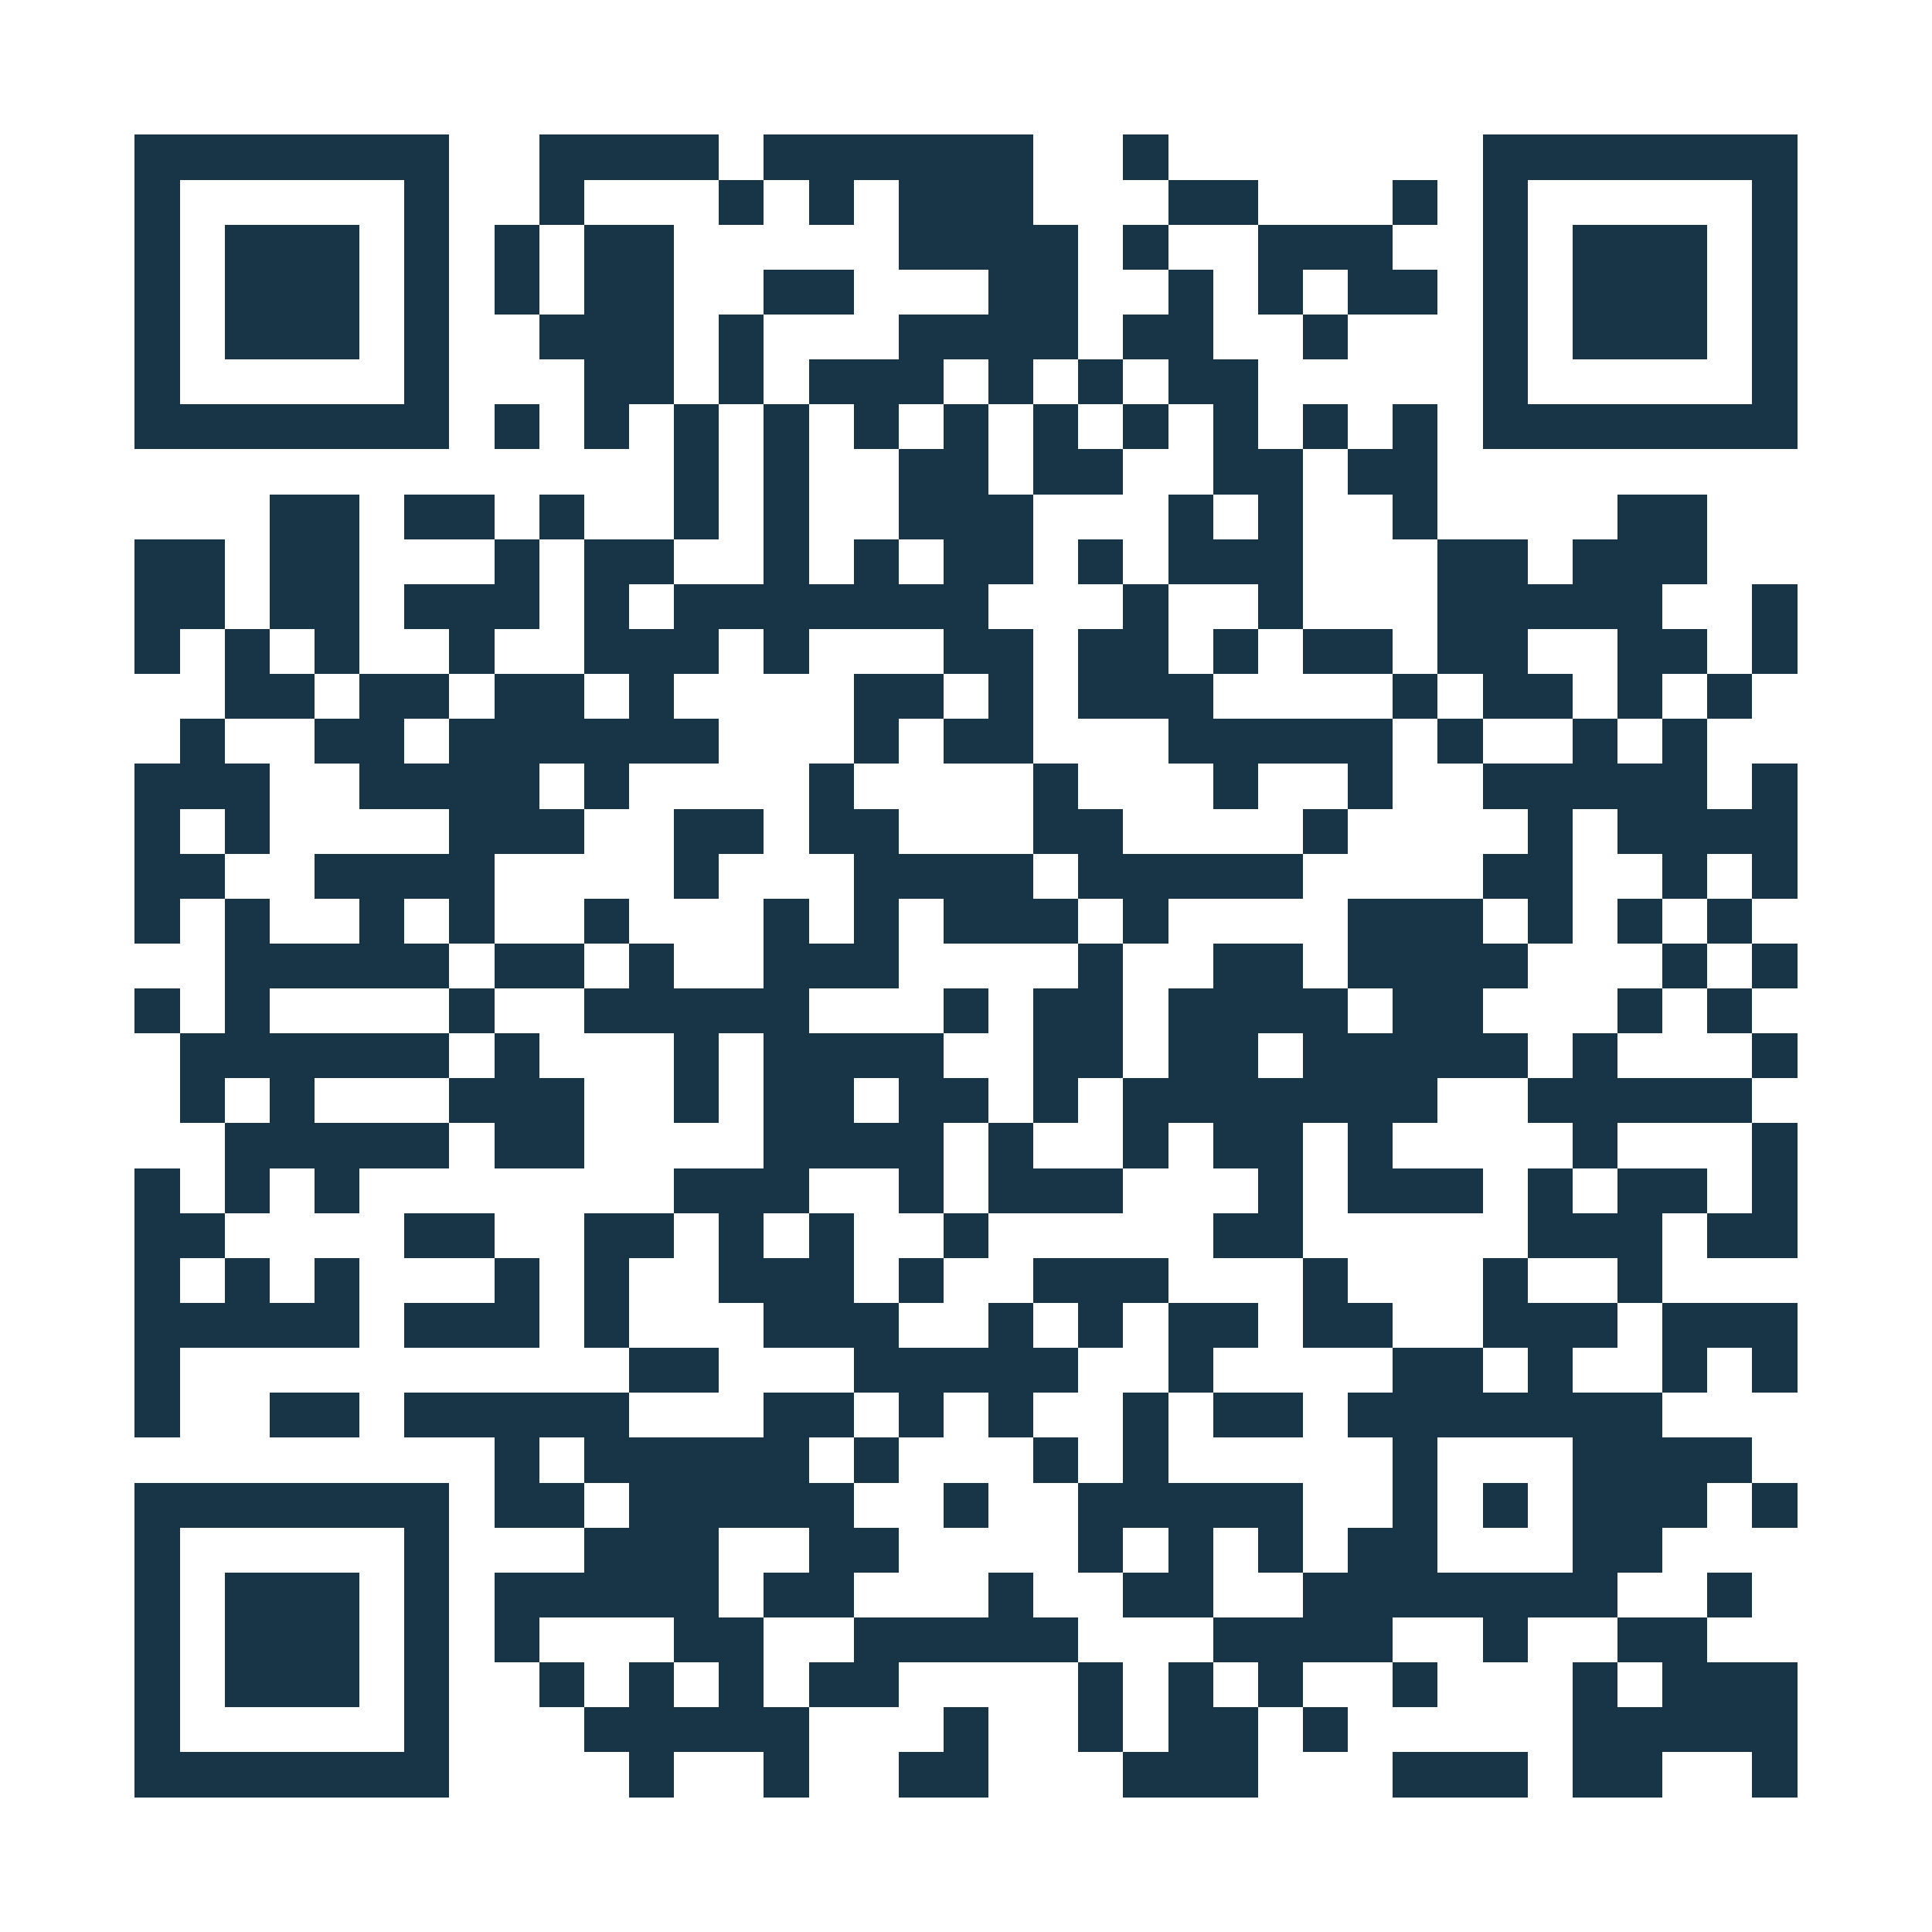
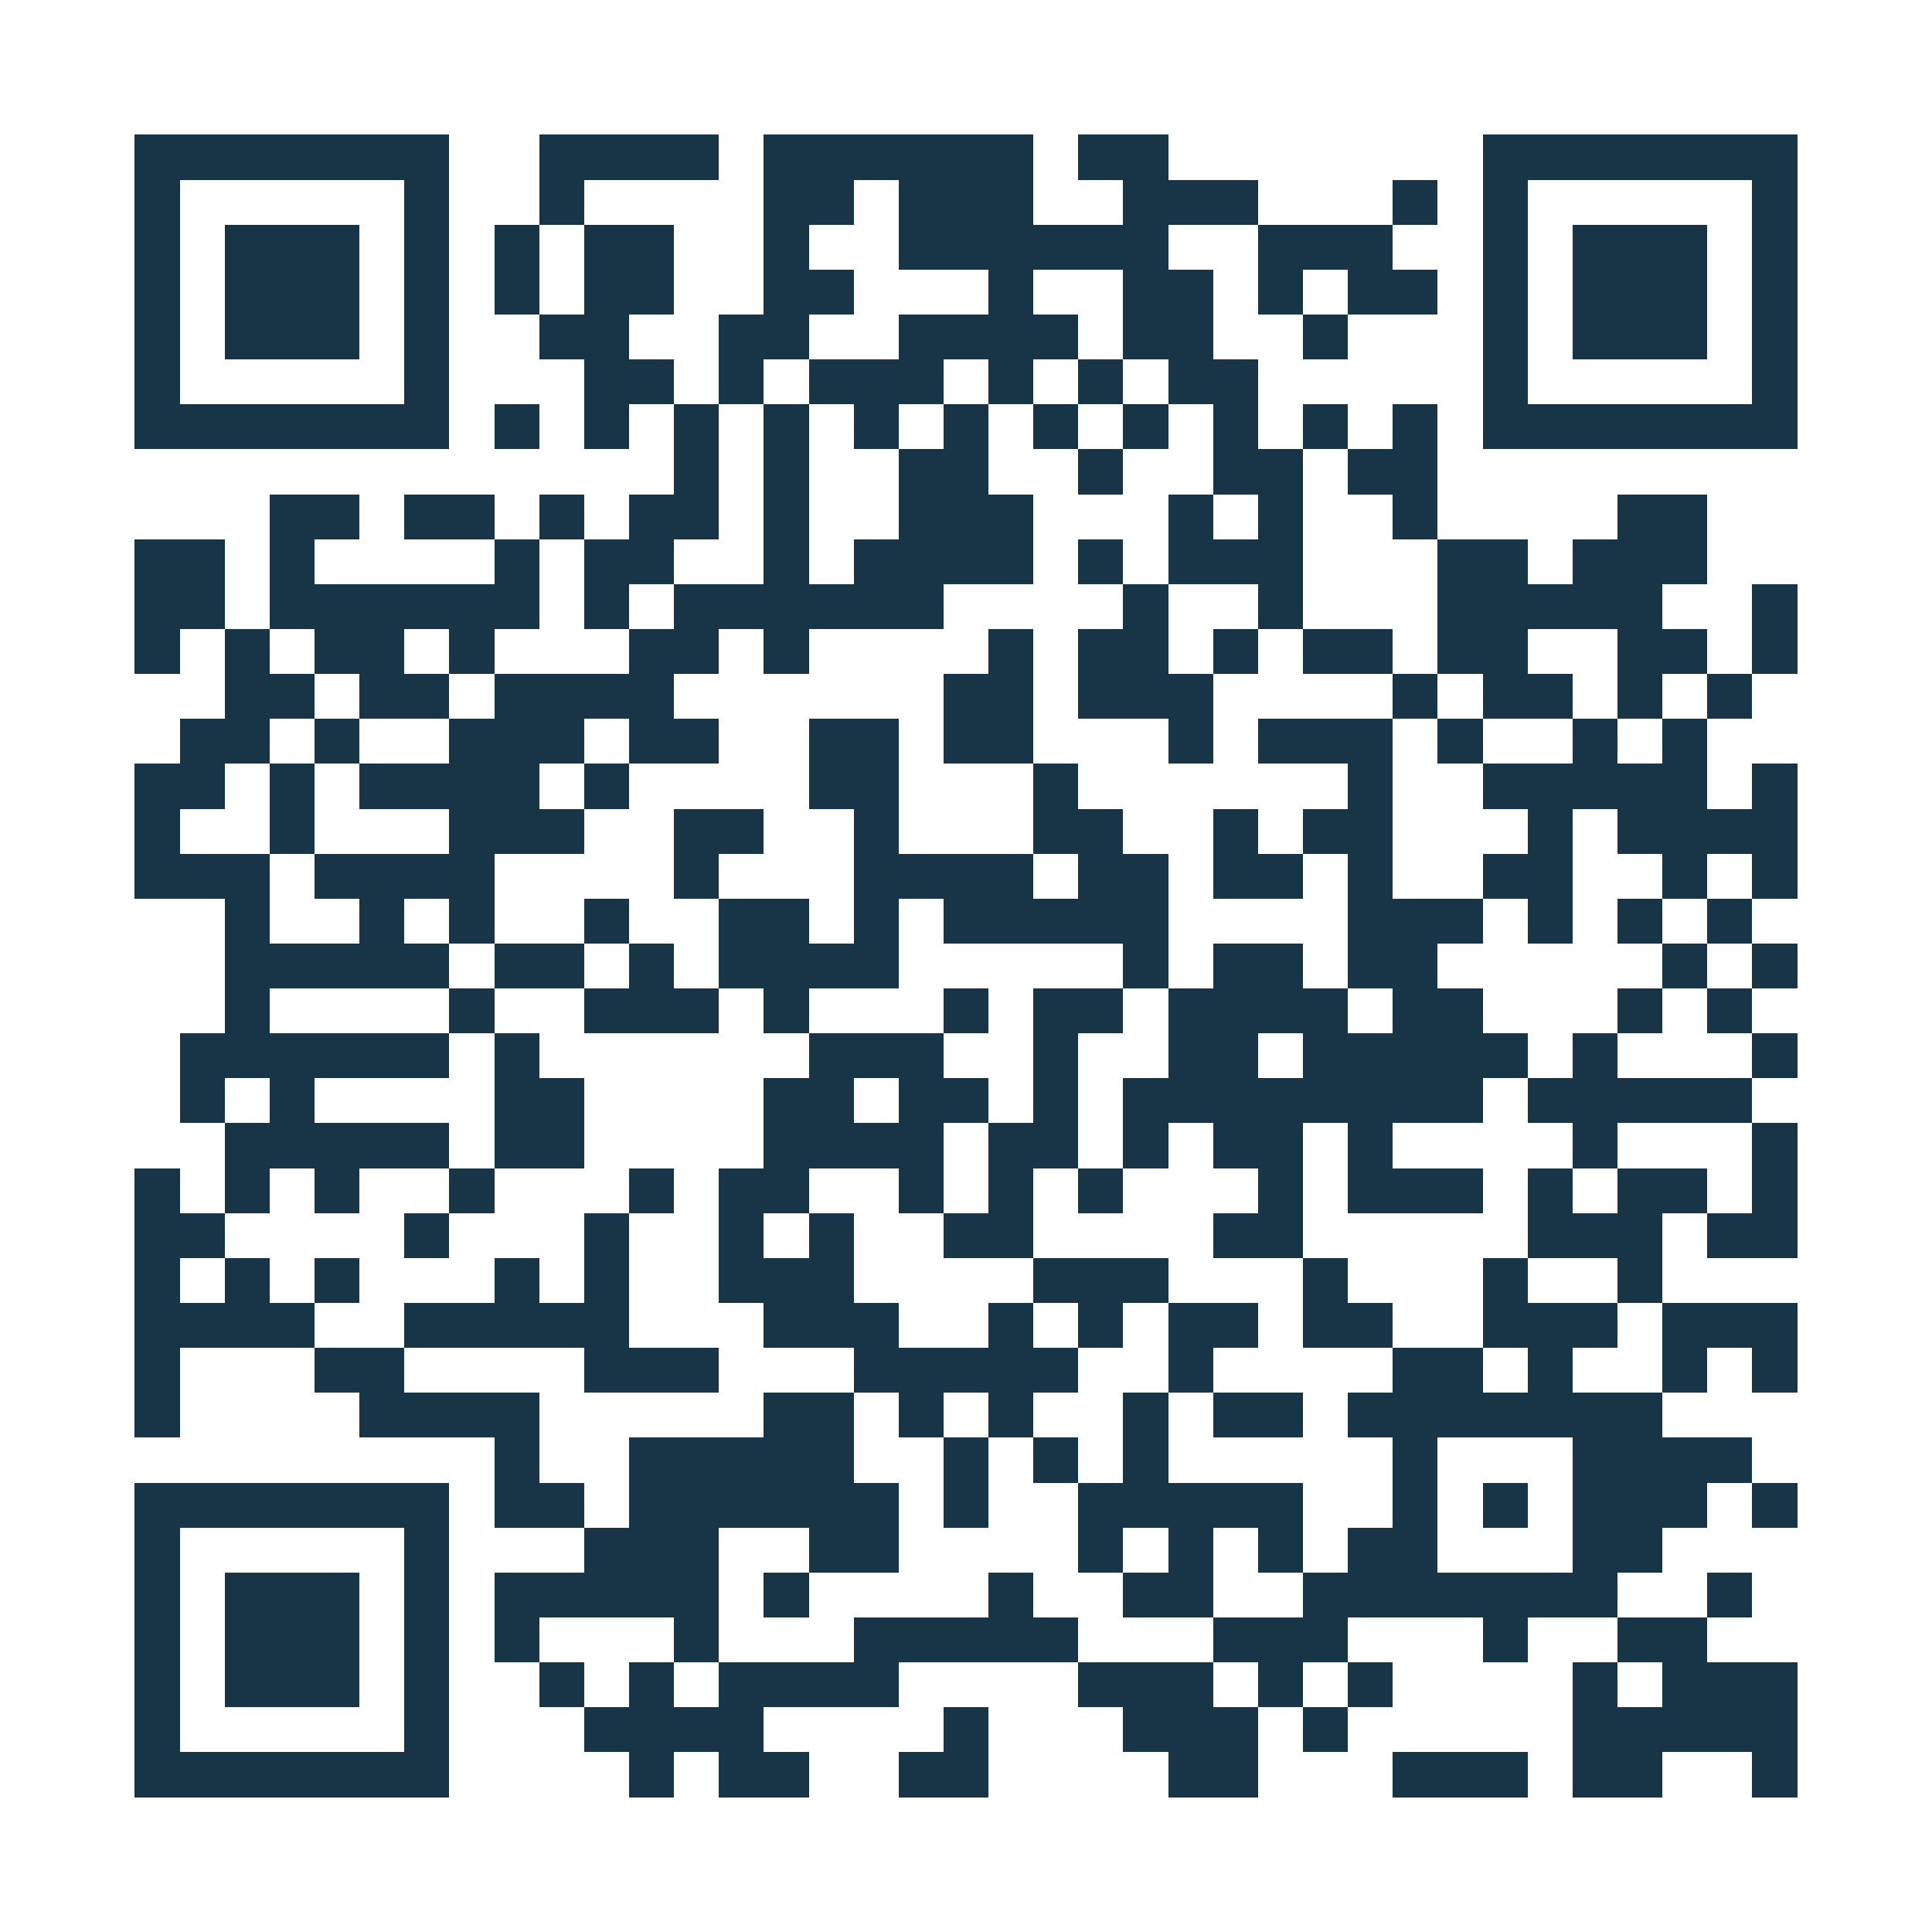
<svg xmlns="http://www.w3.org/2000/svg" width="960" height="960" viewBox="0 0 43 43" shape-rendering="crispEdges">
  <path fill="#ffffff" d="M0 0h43v43H0z" />
-   <path stroke="#183447" d="M3 3.5h7m2 0h4m1 0h6m2 0h1m7 0h7M3 4.5h1m5 0h1m2 0h1m3 0h1m1 0h1m1 0h3m3 0h2m3 0h1m1 0h1m5 0h1M3 5.5h1m1 0h3m1 0h1m1 0h1m1 0h2m5 0h4m1 0h1m2 0h3m2 0h1m1 0h3m1 0h1M3 6.5h1m1 0h3m1 0h1m1 0h1m1 0h2m2 0h2m3 0h2m2 0h1m1 0h1m1 0h2m1 0h1m1 0h3m1 0h1M3 7.5h1m1 0h3m1 0h1m2 0h3m1 0h1m3 0h4m1 0h2m2 0h1m3 0h1m1 0h3m1 0h1M3 8.5h1m5 0h1m3 0h2m1 0h1m1 0h3m1 0h1m1 0h1m1 0h2m5 0h1m5 0h1M3 9.5h7m1 0h1m1 0h1m1 0h1m1 0h1m1 0h1m1 0h1m1 0h1m1 0h1m1 0h1m1 0h1m1 0h1m1 0h7M15 10.5h1m1 0h1m2 0h2m1 0h2m2 0h2m1 0h2M6 11.5h2m1 0h2m1 0h1m2 0h1m1 0h1m2 0h3m3 0h1m1 0h1m2 0h1m4 0h2M3 12.5h2m1 0h2m3 0h1m1 0h2m2 0h1m1 0h1m1 0h2m1 0h1m1 0h3m3 0h2m1 0h3M3 13.5h2m1 0h2m1 0h3m1 0h1m1 0h7m3 0h1m2 0h1m3 0h5m2 0h1M3 14.5h1m1 0h1m1 0h1m2 0h1m2 0h3m1 0h1m3 0h2m1 0h2m1 0h1m1 0h2m1 0h2m2 0h2m1 0h1M5 15.5h2m1 0h2m1 0h2m1 0h1m4 0h2m1 0h1m1 0h3m4 0h1m1 0h2m1 0h1m1 0h1M4 16.5h1m2 0h2m1 0h6m3 0h1m1 0h2m3 0h5m1 0h1m2 0h1m1 0h1M3 17.5h3m2 0h4m1 0h1m4 0h1m4 0h1m3 0h1m2 0h1m2 0h5m1 0h1M3 18.5h1m1 0h1m4 0h3m2 0h2m1 0h2m3 0h2m4 0h1m4 0h1m1 0h4M3 19.5h2m2 0h4m4 0h1m3 0h4m1 0h5m4 0h2m2 0h1m1 0h1M3 20.5h1m1 0h1m2 0h1m1 0h1m2 0h1m3 0h1m1 0h1m1 0h3m1 0h1m4 0h3m1 0h1m1 0h1m1 0h1M5 21.5h5m1 0h2m1 0h1m2 0h3m4 0h1m2 0h2m1 0h4m3 0h1m1 0h1M3 22.5h1m1 0h1m4 0h1m2 0h5m3 0h1m1 0h2m1 0h4m1 0h2m3 0h1m1 0h1M4 23.5h6m1 0h1m3 0h1m1 0h4m2 0h2m1 0h2m1 0h5m1 0h1m3 0h1M4 24.5h1m1 0h1m3 0h3m2 0h1m1 0h2m1 0h2m1 0h1m1 0h7m2 0h5M5 25.5h5m1 0h2m4 0h4m1 0h1m2 0h1m1 0h2m1 0h1m4 0h1m3 0h1M3 26.5h1m1 0h1m1 0h1m7 0h3m2 0h1m1 0h3m3 0h1m1 0h3m1 0h1m1 0h2m1 0h1M3 27.5h2m4 0h2m2 0h2m1 0h1m1 0h1m2 0h1m5 0h2m5 0h3m1 0h2M3 28.5h1m1 0h1m1 0h1m3 0h1m1 0h1m2 0h3m1 0h1m2 0h3m3 0h1m3 0h1m2 0h1M3 29.5h5m1 0h3m1 0h1m3 0h3m2 0h1m1 0h1m1 0h2m1 0h2m2 0h3m1 0h3M3 30.5h1m10 0h2m3 0h5m2 0h1m4 0h2m1 0h1m2 0h1m1 0h1M3 31.5h1m2 0h2m1 0h5m3 0h2m1 0h1m1 0h1m2 0h1m1 0h2m1 0h7M11 32.5h1m1 0h5m1 0h1m3 0h1m1 0h1m5 0h1m3 0h4M3 33.5h7m1 0h2m1 0h5m2 0h1m2 0h5m2 0h1m1 0h1m1 0h3m1 0h1M3 34.5h1m5 0h1m3 0h3m2 0h2m4 0h1m1 0h1m1 0h1m1 0h2m3 0h2M3 35.5h1m1 0h3m1 0h1m1 0h5m1 0h2m3 0h1m2 0h2m2 0h7m2 0h1M3 36.5h1m1 0h3m1 0h1m1 0h1m3 0h2m2 0h5m3 0h4m2 0h1m2 0h2M3 37.5h1m1 0h3m1 0h1m2 0h1m1 0h1m1 0h1m1 0h2m4 0h1m1 0h1m1 0h1m2 0h1m3 0h1m1 0h3M3 38.5h1m5 0h1m3 0h5m3 0h1m2 0h1m1 0h2m1 0h1m5 0h5M3 39.5h7m4 0h1m2 0h1m2 0h2m3 0h3m3 0h3m1 0h2m2 0h1" />
+   <path stroke="#183447" d="M3 3.5h7m2 0h4m1 0h6m1 0h2m7 0h7M3 4.5h1m5 0h1m2 0h1m4 0h2m1 0h3m2 0h3m3 0h1m1 0h1m5 0h1M3 5.5h1m1 0h3m1 0h1m1 0h1m1 0h2m2 0h1m2 0h6m2 0h3m2 0h1m1 0h3m1 0h1M3 6.5h1m1 0h3m1 0h1m1 0h1m1 0h2m2 0h2m3 0h1m2 0h2m1 0h1m1 0h2m1 0h1m1 0h3m1 0h1M3 7.5h1m1 0h3m1 0h1m2 0h2m2 0h2m2 0h4m1 0h2m2 0h1m3 0h1m1 0h3m1 0h1M3 8.5h1m5 0h1m3 0h2m1 0h1m1 0h3m1 0h1m1 0h1m1 0h2m5 0h1m5 0h1M3 9.5h7m1 0h1m1 0h1m1 0h1m1 0h1m1 0h1m1 0h1m1 0h1m1 0h1m1 0h1m1 0h1m1 0h1m1 0h7M15 10.5h1m1 0h1m2 0h2m2 0h1m2 0h2m1 0h2M6 11.5h2m1 0h2m1 0h1m1 0h2m1 0h1m2 0h3m3 0h1m1 0h1m2 0h1m4 0h2M3 12.5h2m1 0h1m4 0h1m1 0h2m2 0h1m1 0h4m1 0h1m1 0h3m3 0h2m1 0h3M3 13.5h2m1 0h6m1 0h1m1 0h6m4 0h1m2 0h1m3 0h5m2 0h1M3 14.5h1m1 0h1m1 0h2m1 0h1m3 0h2m1 0h1m4 0h1m1 0h2m1 0h1m1 0h2m1 0h2m2 0h2m1 0h1M5 15.5h2m1 0h2m1 0h4m6 0h2m1 0h3m4 0h1m1 0h2m1 0h1m1 0h1M4 16.5h2m1 0h1m2 0h3m1 0h2m2 0h2m1 0h2m3 0h1m1 0h3m1 0h1m2 0h1m1 0h1M3 17.5h2m1 0h1m1 0h4m1 0h1m4 0h2m3 0h1m6 0h1m2 0h5m1 0h1M3 18.5h1m2 0h1m3 0h3m2 0h2m2 0h1m3 0h2m2 0h1m1 0h2m3 0h1m1 0h4M3 19.5h3m1 0h4m4 0h1m3 0h4m1 0h2m1 0h2m1 0h1m2 0h2m2 0h1m1 0h1M5 20.5h1m2 0h1m1 0h1m2 0h1m2 0h2m1 0h1m1 0h5m4 0h3m1 0h1m1 0h1m1 0h1M5 21.5h5m1 0h2m1 0h1m1 0h4m5 0h1m1 0h2m1 0h2m5 0h1m1 0h1M5 22.5h1m4 0h1m2 0h3m1 0h1m3 0h1m1 0h2m1 0h4m1 0h2m3 0h1m1 0h1M4 23.5h6m1 0h1m6 0h3m2 0h1m2 0h2m1 0h5m1 0h1m3 0h1M4 24.5h1m1 0h1m4 0h2m4 0h2m1 0h2m1 0h1m1 0h8m1 0h5M5 25.5h5m1 0h2m4 0h4m1 0h2m1 0h1m1 0h2m1 0h1m4 0h1m3 0h1M3 26.5h1m1 0h1m1 0h1m2 0h1m3 0h1m1 0h2m2 0h1m1 0h1m1 0h1m3 0h1m1 0h3m1 0h1m1 0h2m1 0h1M3 27.5h2m4 0h1m3 0h1m2 0h1m1 0h1m2 0h2m4 0h2m5 0h3m1 0h2M3 28.5h1m1 0h1m1 0h1m3 0h1m1 0h1m2 0h3m4 0h3m3 0h1m3 0h1m2 0h1M3 29.5h4m2 0h5m3 0h3m2 0h1m1 0h1m1 0h2m1 0h2m2 0h3m1 0h3M3 30.5h1m3 0h2m4 0h3m3 0h5m2 0h1m4 0h2m1 0h1m2 0h1m1 0h1M3 31.5h1m4 0h4m5 0h2m1 0h1m1 0h1m2 0h1m1 0h2m1 0h7M11 32.5h1m2 0h5m2 0h1m1 0h1m1 0h1m5 0h1m3 0h4M3 33.5h7m1 0h2m1 0h6m1 0h1m2 0h5m2 0h1m1 0h1m1 0h3m1 0h1M3 34.5h1m5 0h1m3 0h3m2 0h2m4 0h1m1 0h1m1 0h1m1 0h2m3 0h2M3 35.5h1m1 0h3m1 0h1m1 0h5m1 0h1m4 0h1m2 0h2m2 0h7m2 0h1M3 36.5h1m1 0h3m1 0h1m1 0h1m3 0h1m3 0h5m3 0h3m3 0h1m2 0h2M3 37.5h1m1 0h3m1 0h1m2 0h1m1 0h1m1 0h4m4 0h3m1 0h1m1 0h1m4 0h1m1 0h3M3 38.5h1m5 0h1m3 0h4m4 0h1m3 0h3m1 0h1m5 0h5M3 39.5h7m4 0h1m1 0h2m2 0h2m4 0h2m3 0h3m1 0h2m2 0h1" />
</svg>
